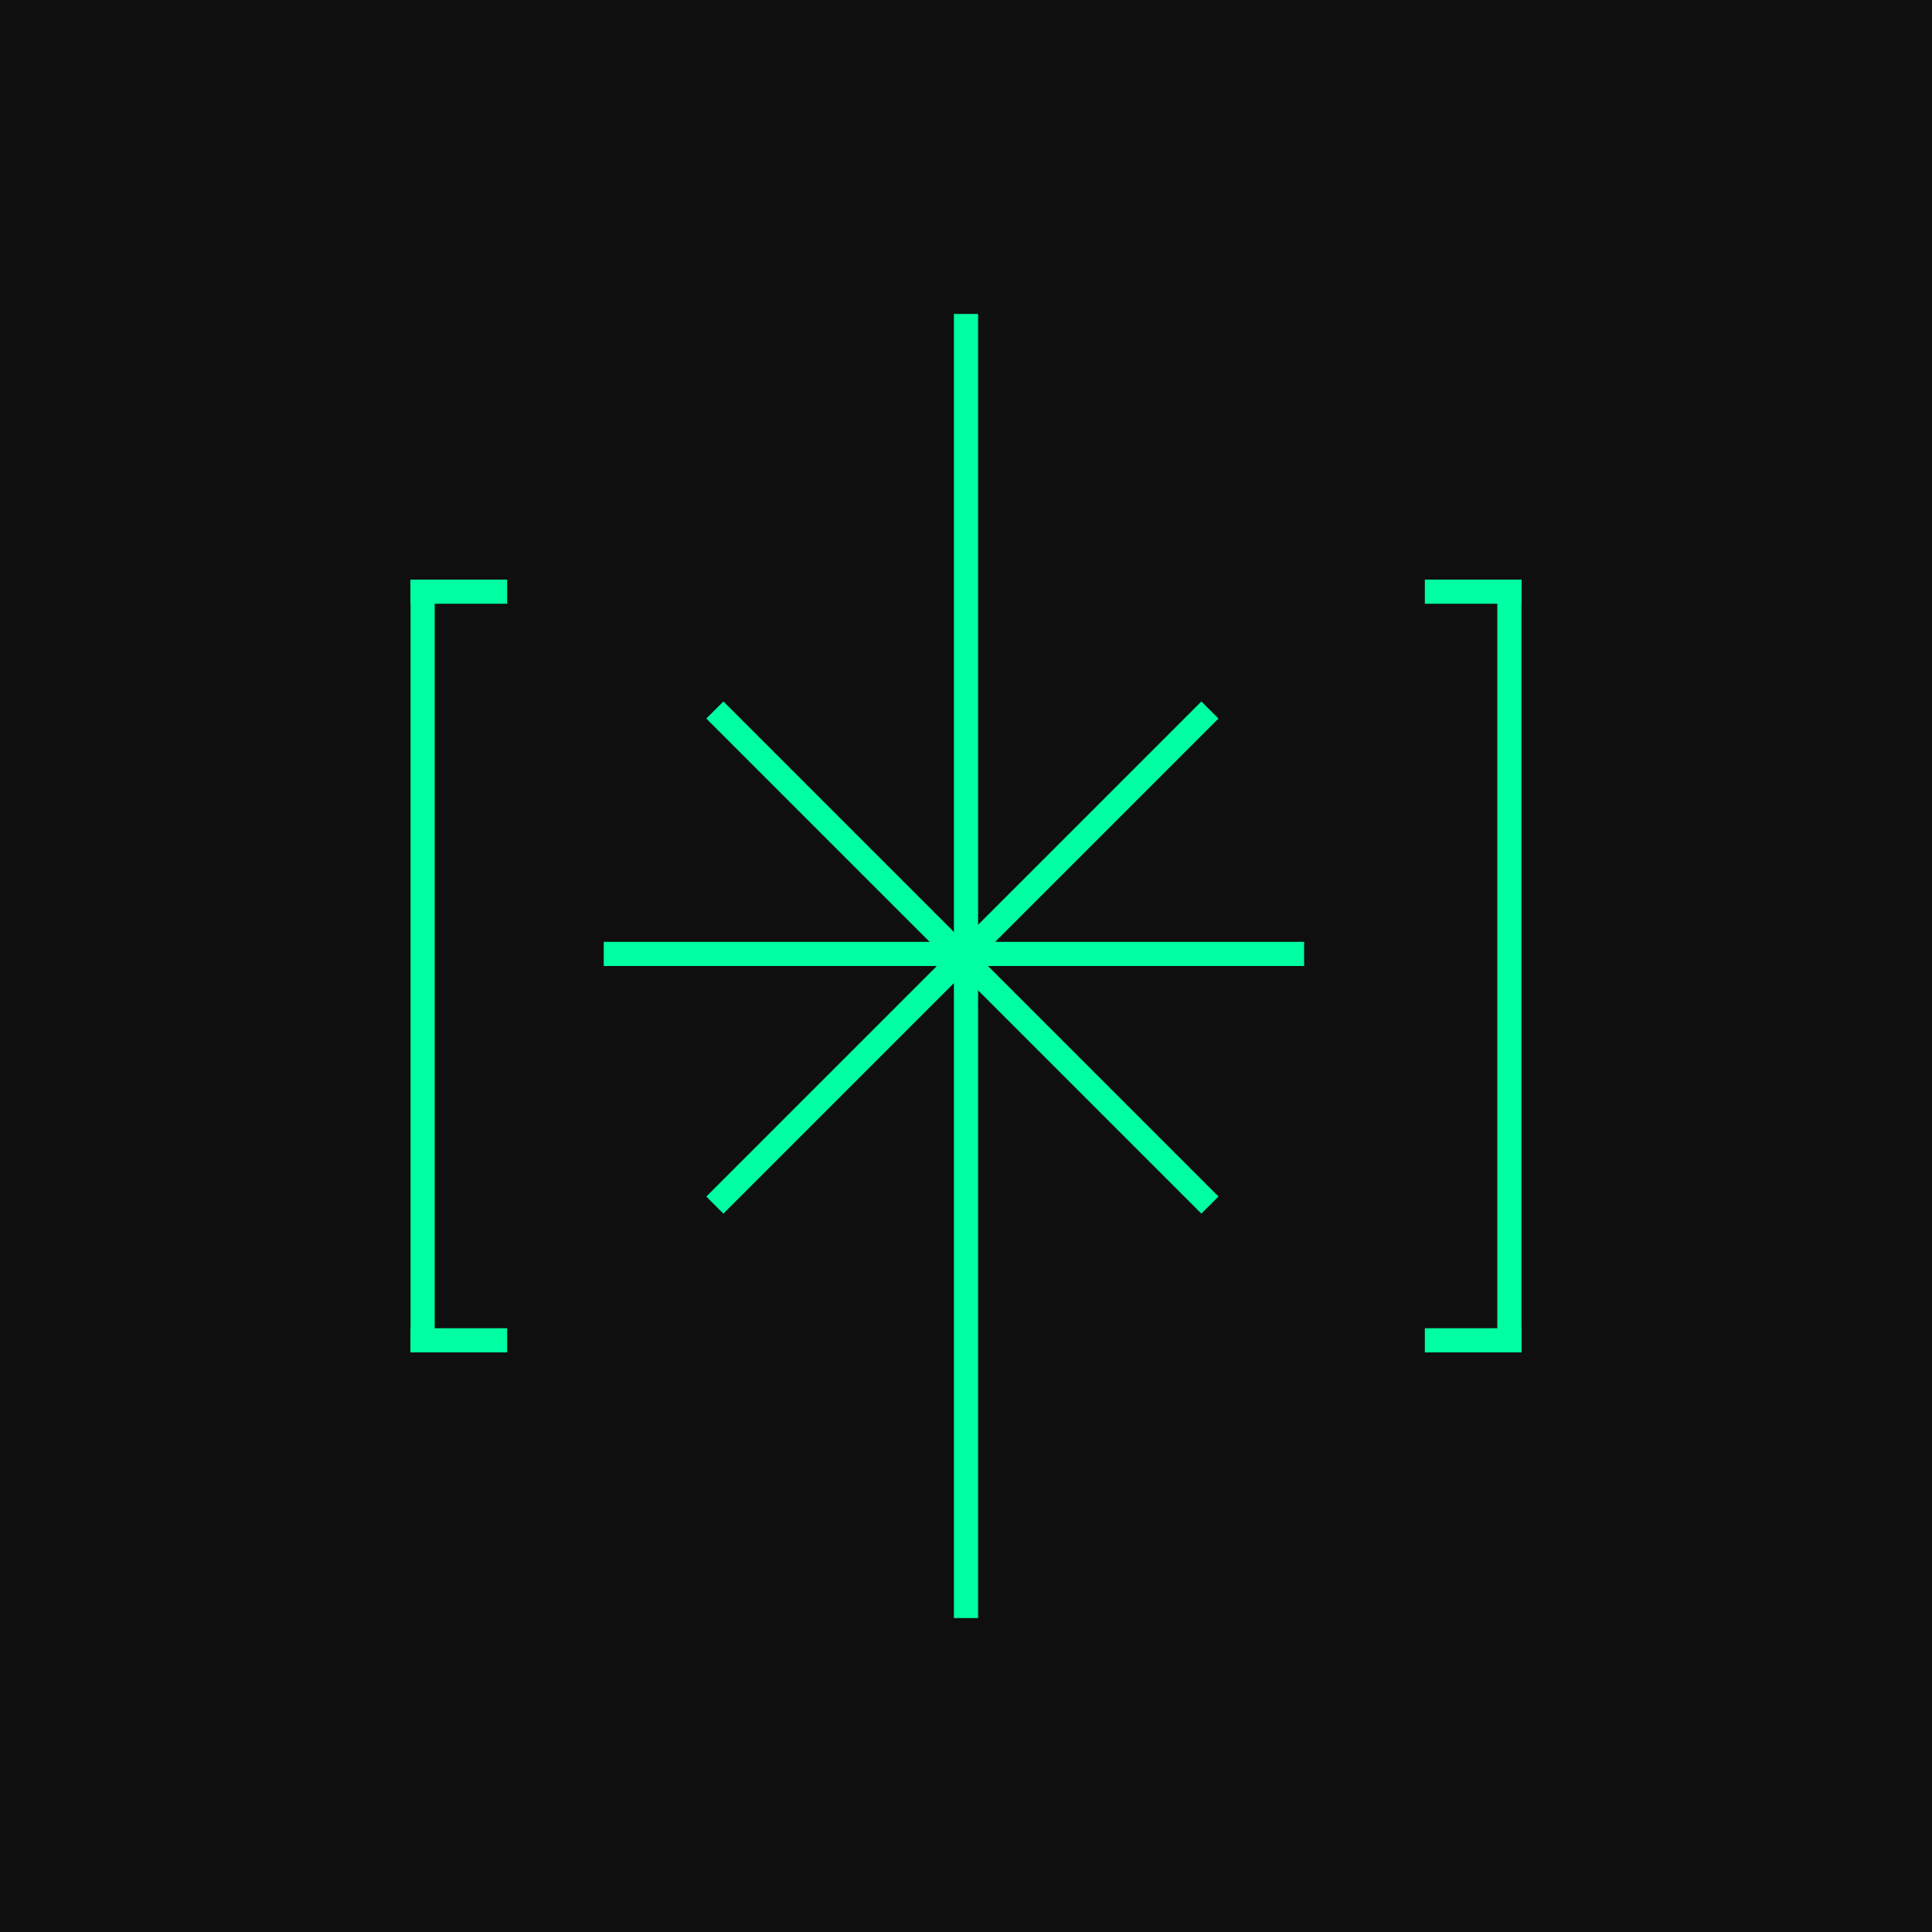
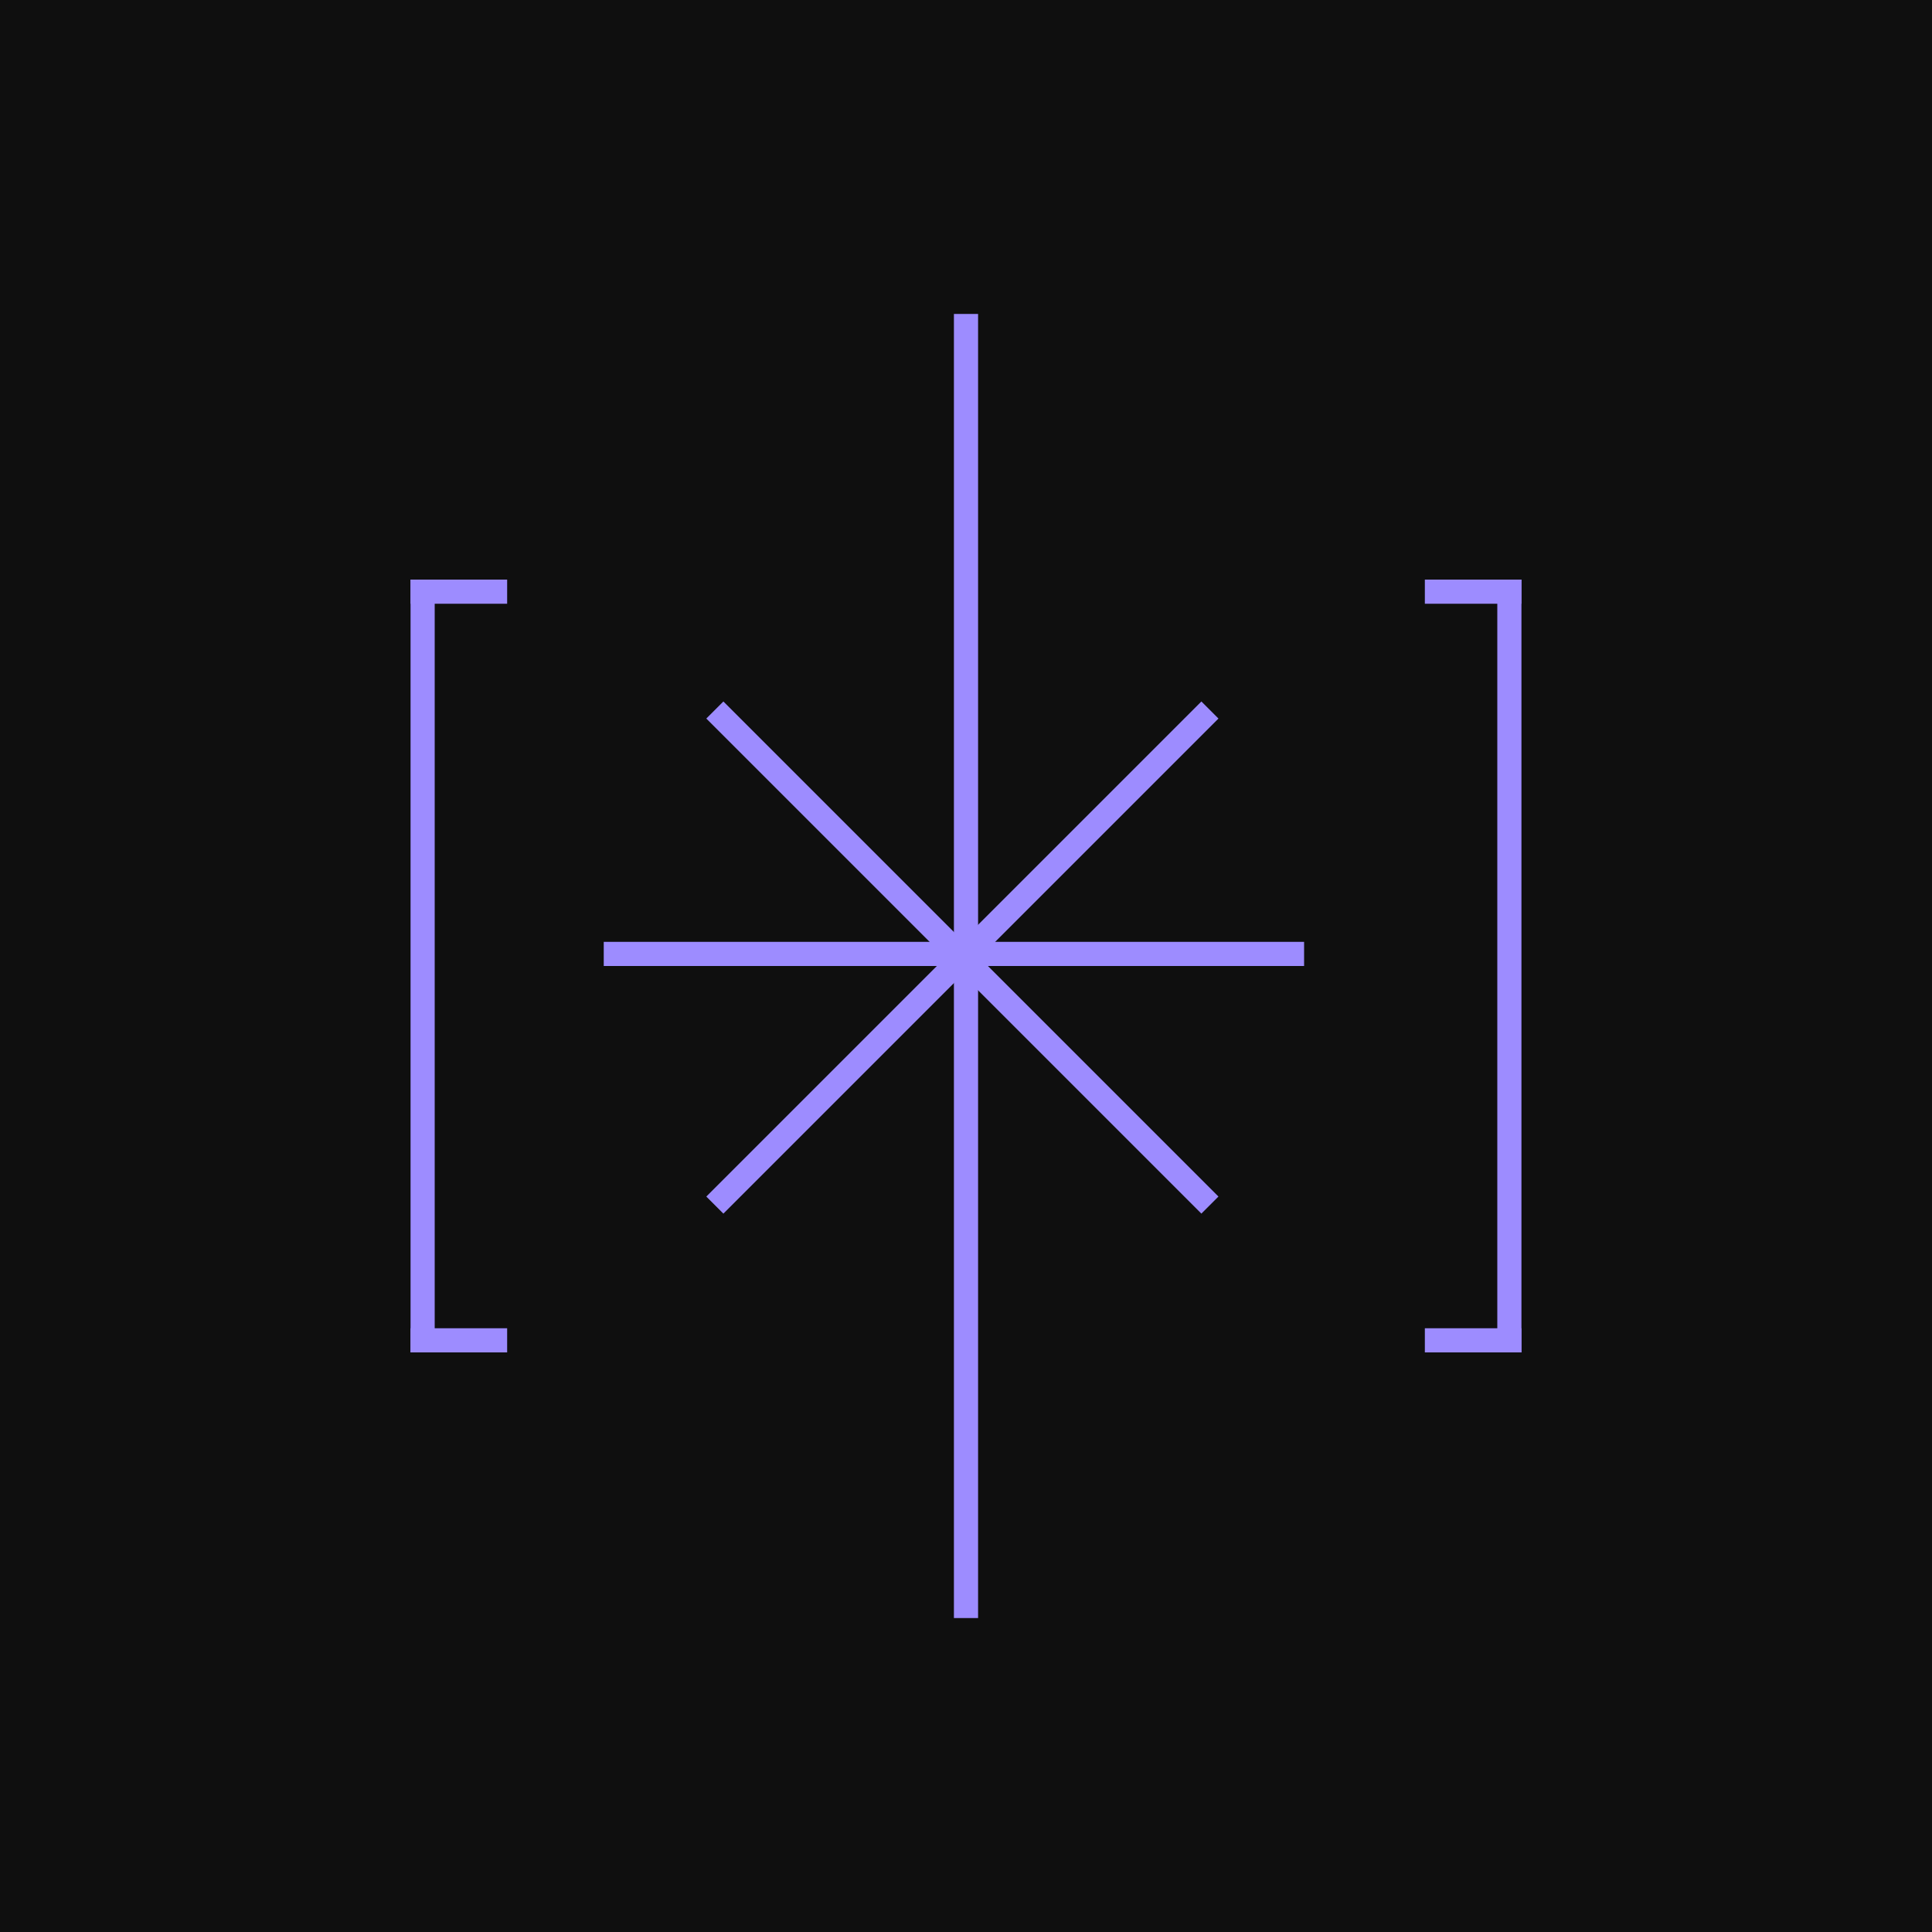
<svg xmlns="http://www.w3.org/2000/svg" width="80" height="80" fill="none">
  <style>@keyframes resize-line{0%{transform:scale(.42)}45%{transform:scale(1)}to{transform:scale(.68)}}.inner-line{transform-box:view-box;transform-origin:40px 40px;vector-effect:non-scaling-stroke;animation:resize-line 2.2s cubic-bezier(.45,0,.55,1) infinite alternate}@media (prefers-reduced-motion:reduce){.inner-line{animation:none;transform:scale(1)}}</style>
  <path fill="#0F0F0F" d="M0 0h80v80H0z" />
-   <path fill="#00FFA2" d="M17 24v32h1V24z" />
-   <path fill="#00FFA2" d="M21 24h-4v1h4zm0 31h-4v1h4zm42-31v32h-1V24z" />
-   <path fill="#00FFA2" d="M59 24h4v1h-4zm0 31h4v1h-4z" />
-   <path stroke="#00FFA2" d="M40 13v54" class="inner-line line-vertical" />
-   <path stroke="#00FFA2" d="M25 39.5h29" class="inner-line" style="animation-delay:-.55s;animation-duration:1.8s" />
-   <path stroke="#00FFA2" d="m29.6 29.4 20.5 20.5" class="inner-line" style="animation-delay:-1.1s;animation-duration:2.5s" />
-   <path stroke="#00FFA2" d="m29.6 49.9 20.5-20.5" class="inner-line" style="animation-delay:-1.65s;animation-duration:2s" />
+   <path fill="#9d8cff" d="M17 24v32h1V24z" />
+   <path fill="#9d8cff" d="M21 24h-4v1h4zm0 31h-4v1h4zm42-31v32h-1V24z" />
+   <path fill="#9d8cff" d="M59 24h4v1h-4zm0 31h4v1h-4z" />
+   <path stroke="#9d8cff" d="M40 13v54" class="inner-line line-vertical" />
+   <path stroke="#9d8cff" d="M25 39.5h29" class="inner-line" style="animation-delay:-.55s;animation-duration:1.8s" />
+   <path stroke="#9d8cff" d="m29.6 29.4 20.5 20.5" class="inner-line" style="animation-delay:-1.1s;animation-duration:2.5s" />
+   <path stroke="#9d8cff" d="m29.6 49.9 20.5-20.5" class="inner-line" style="animation-delay:-1.65s;animation-duration:2s" />
</svg>
